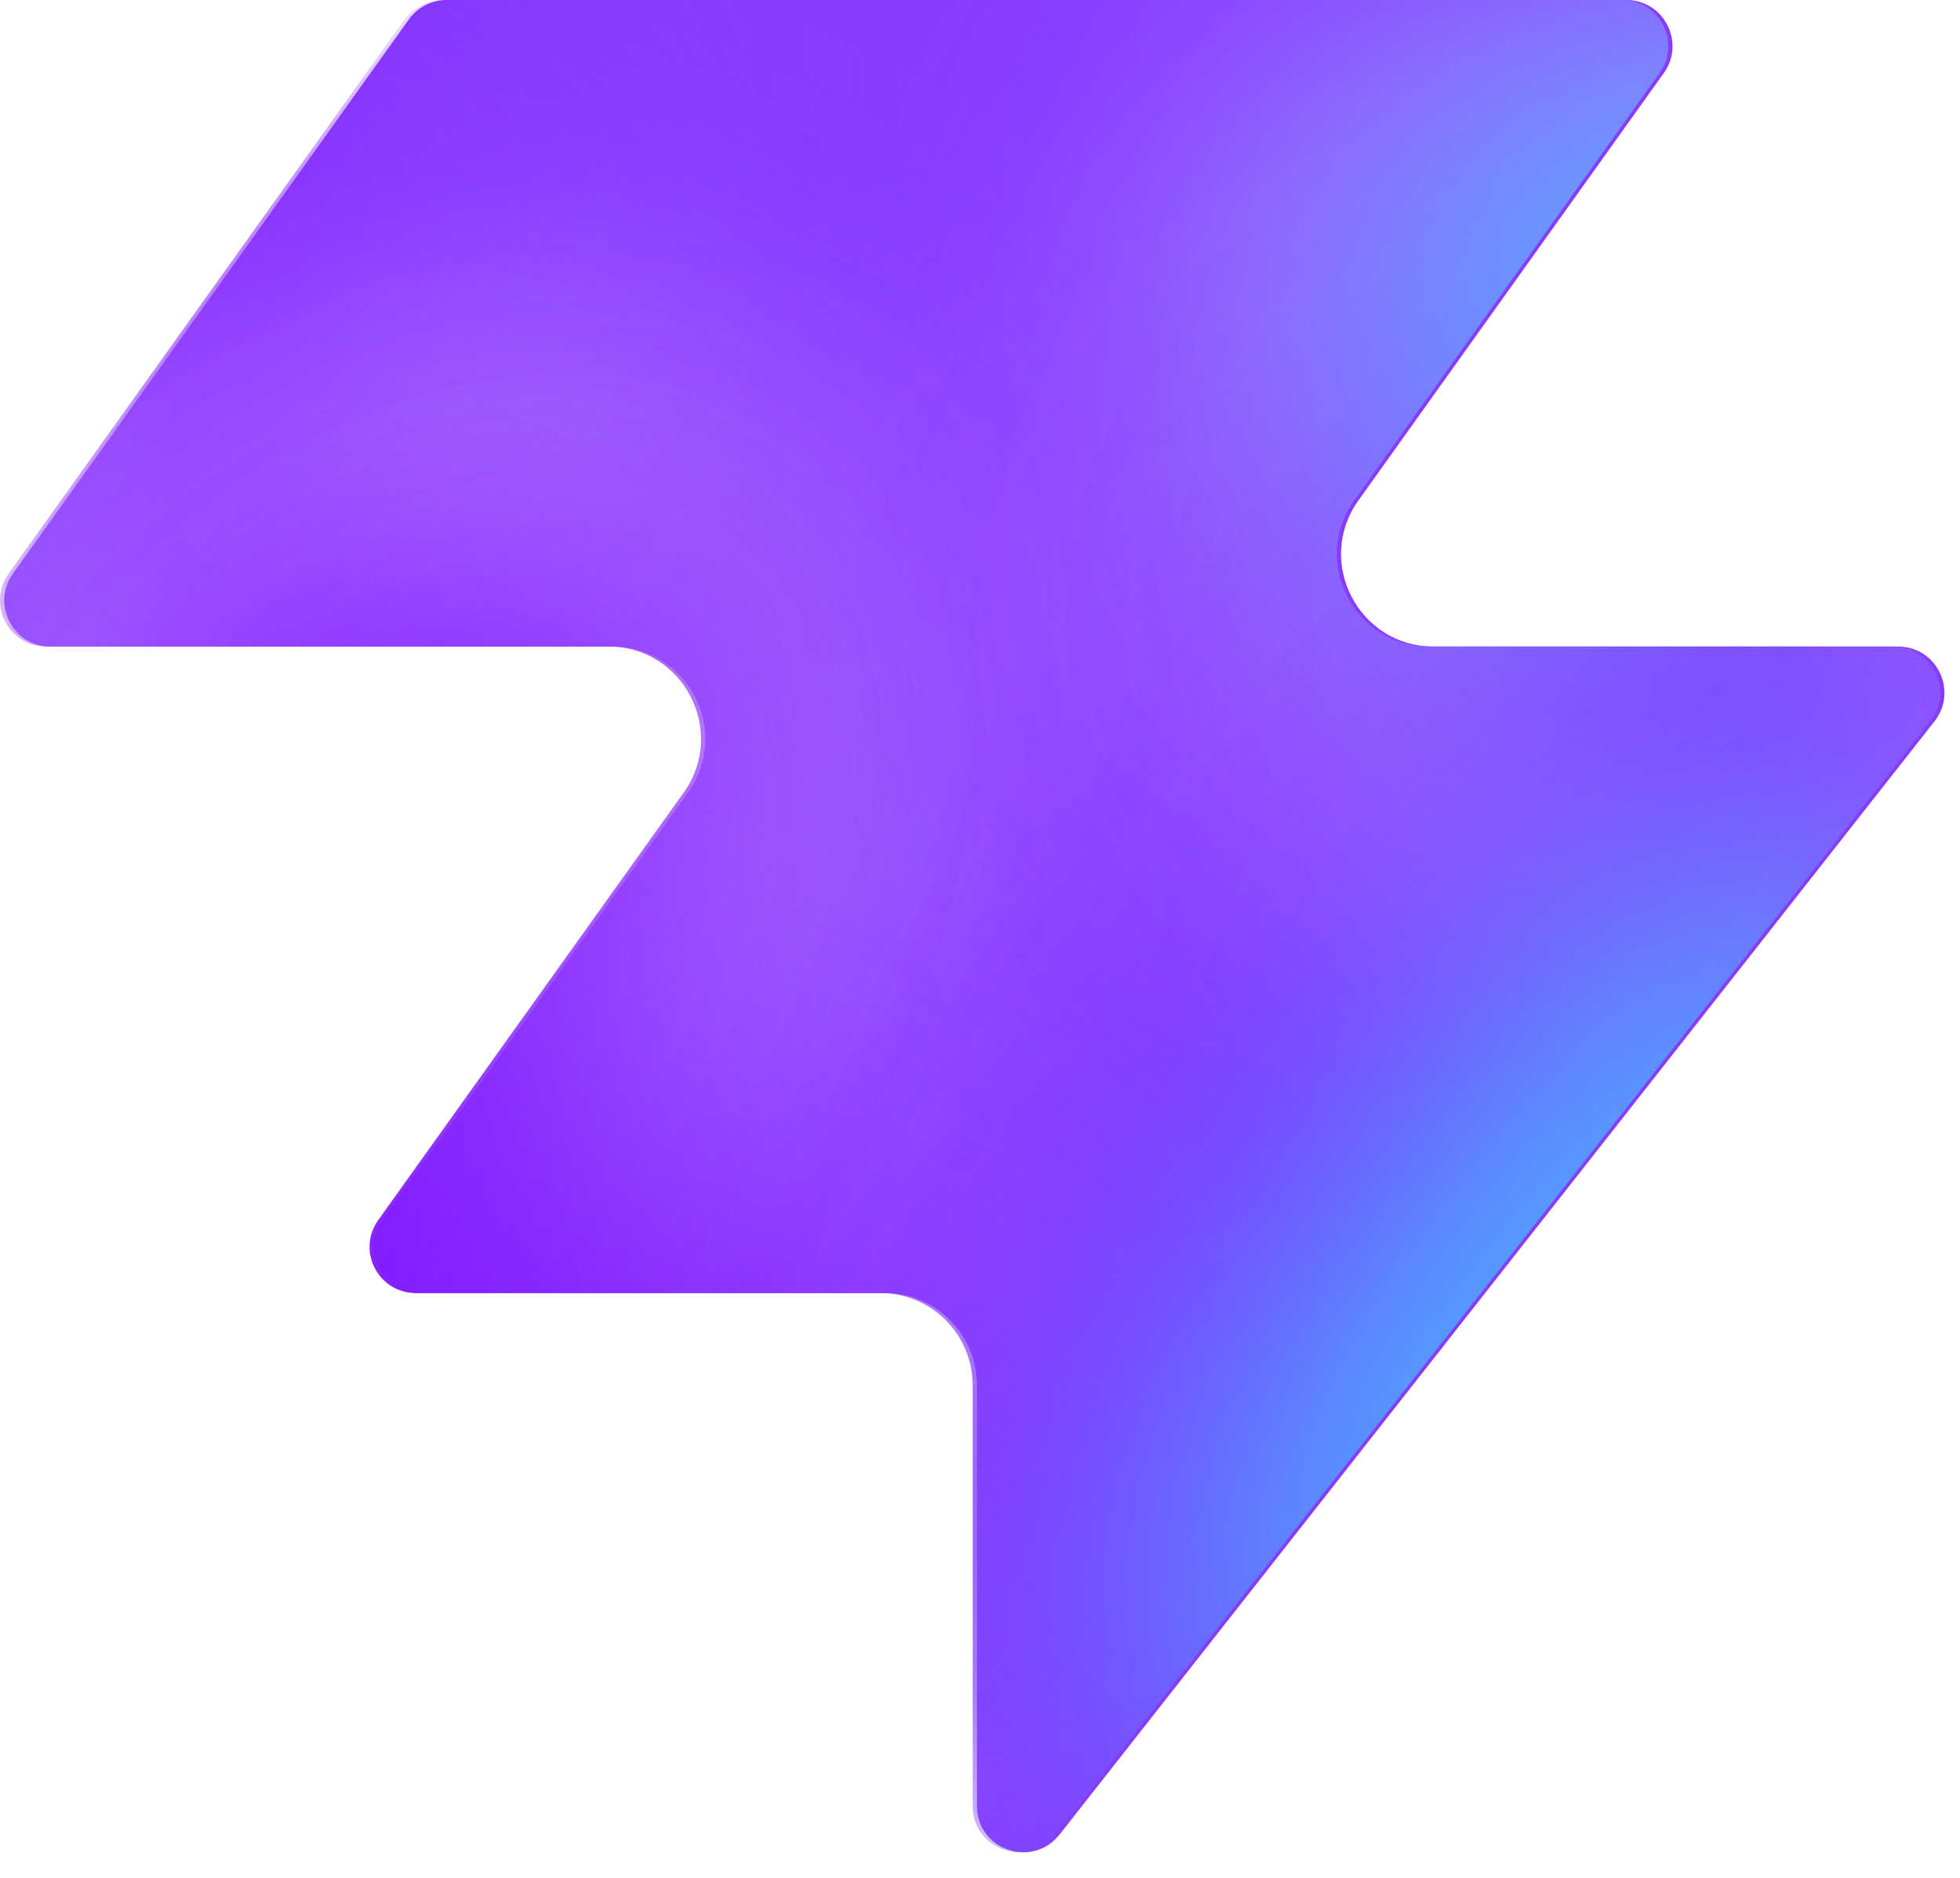
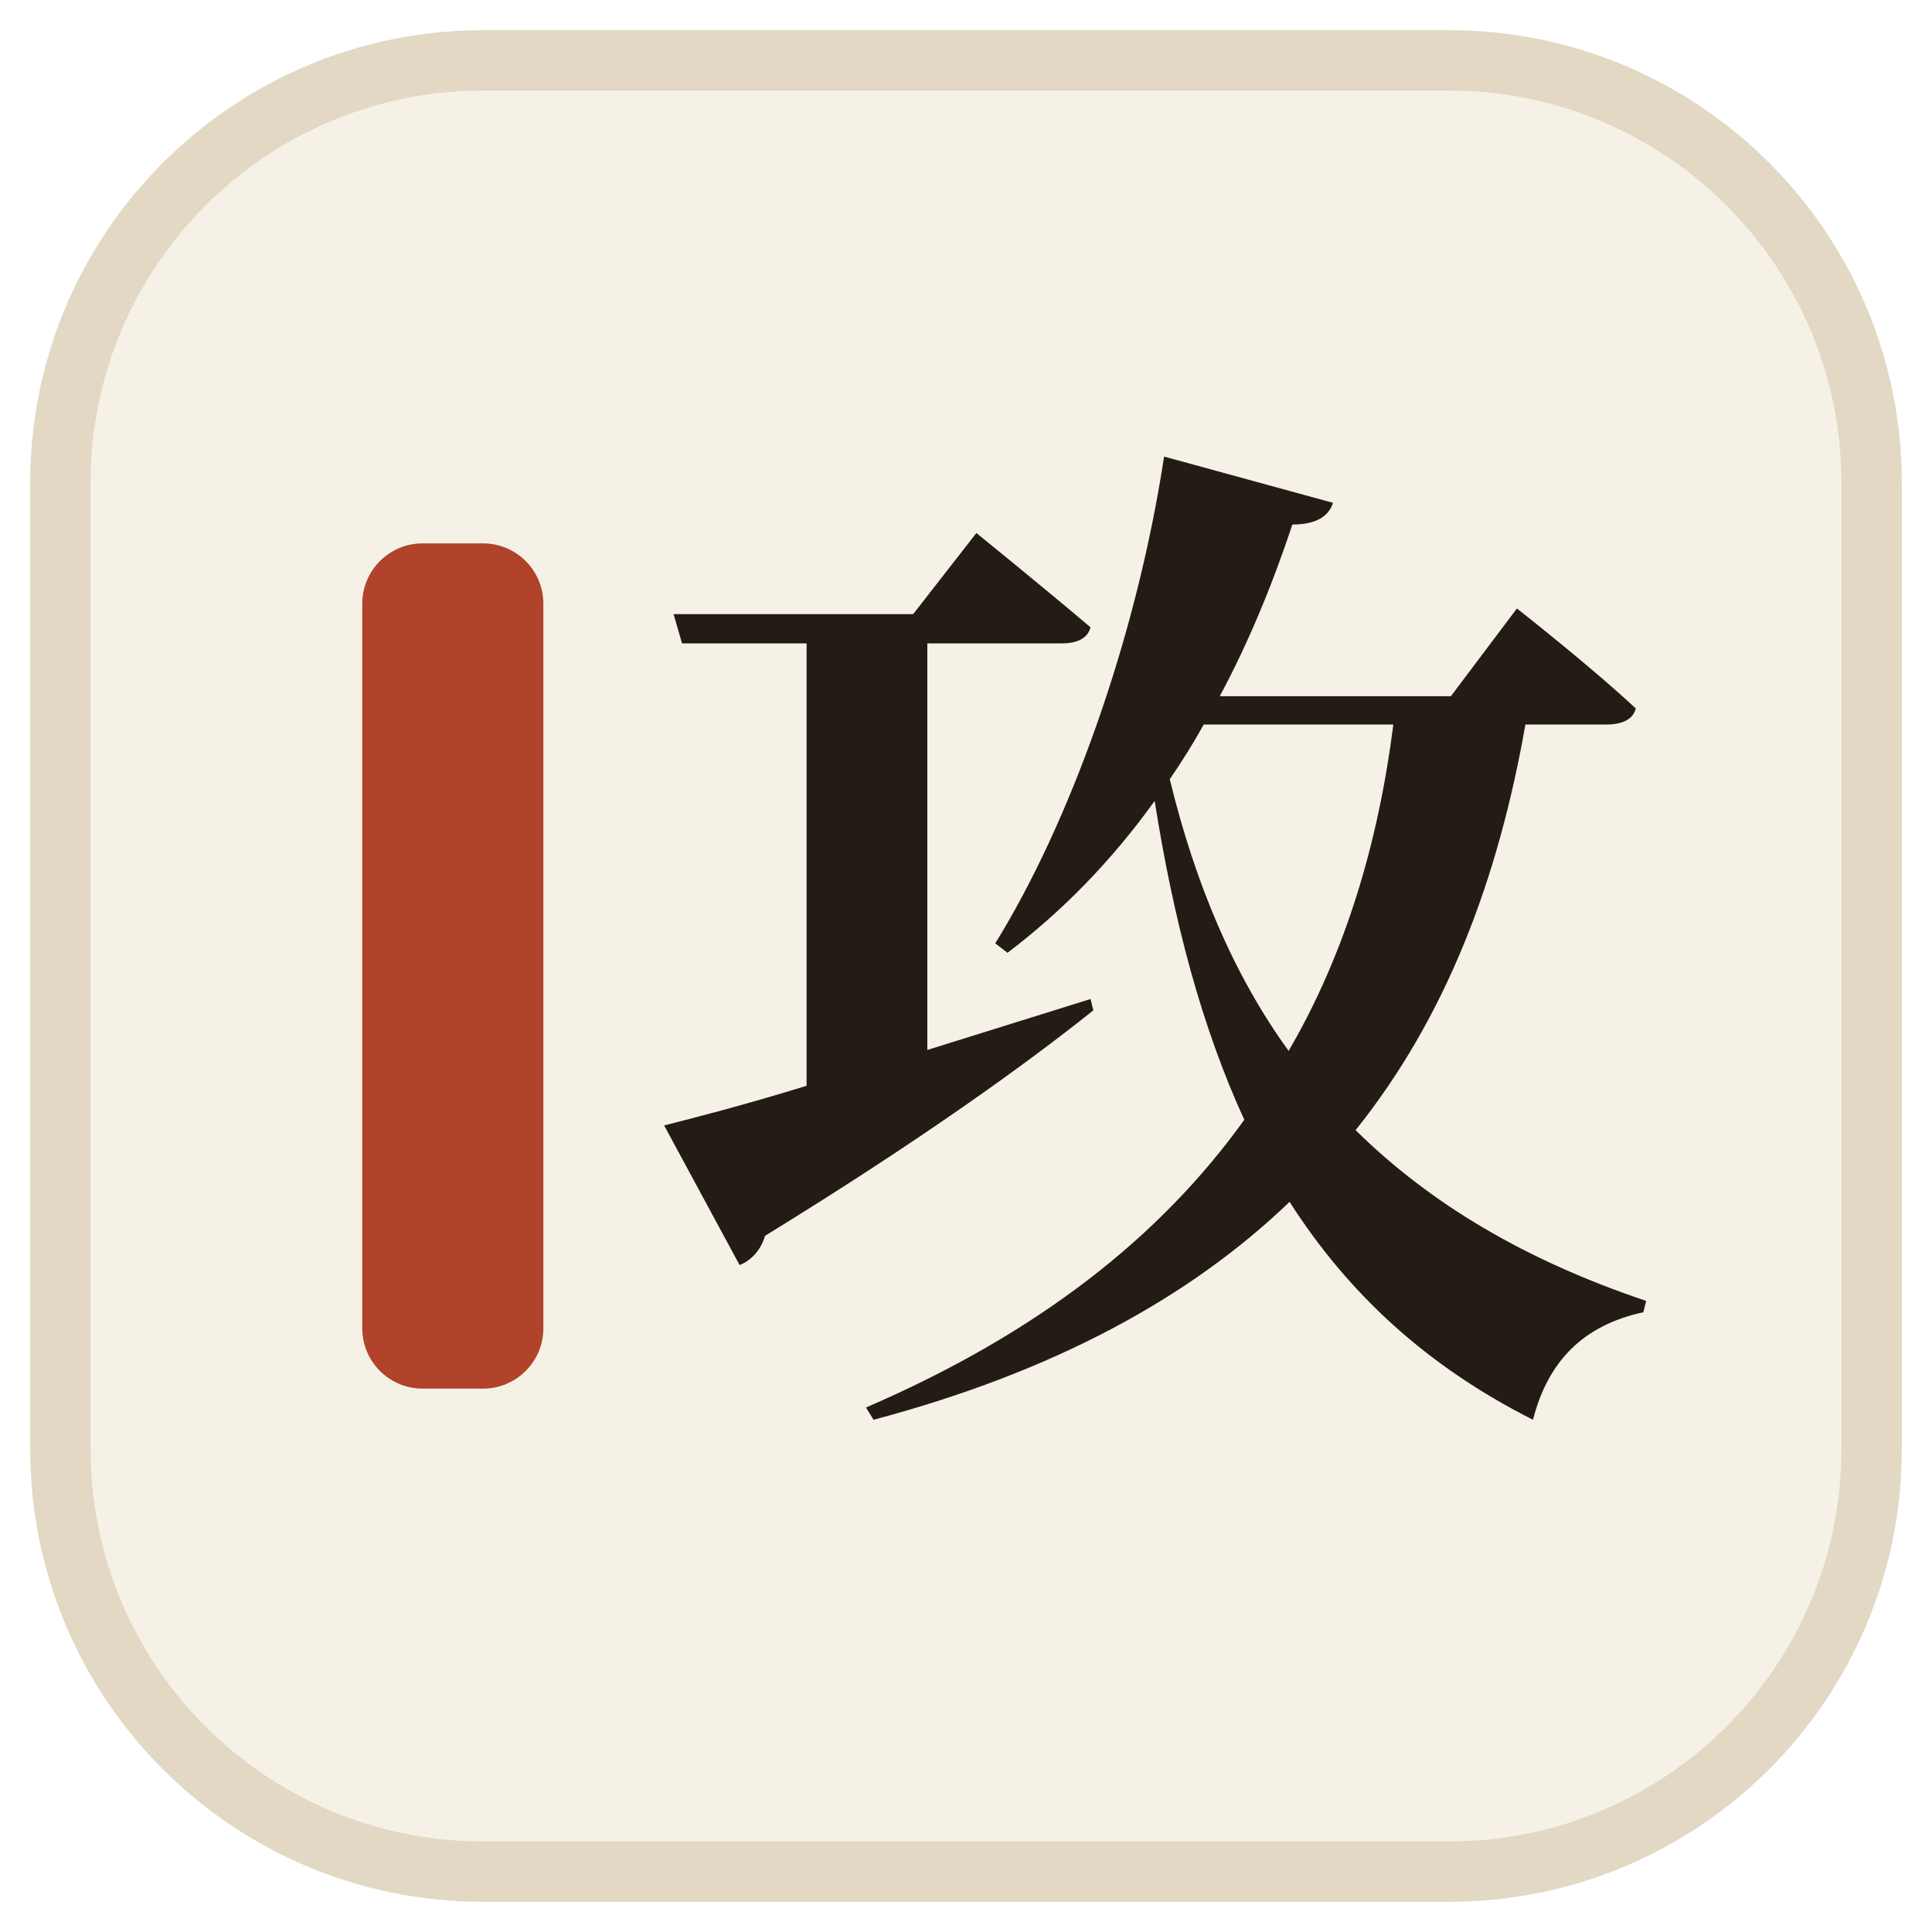
- <svg xmlns="http://www.w3.org/2000/svg" width="48" height="46" fill="none" viewBox="0 0 48 46">
-   <path fill="#863bff" d="M25.946 44.938c-.664.845-2.021.375-2.021-.698V33.937a2.26 2.26 0 0 0-2.262-2.262H10.287c-.92 0-1.456-1.04-.92-1.788l7.48-10.471c1.07-1.497 0-3.578-1.842-3.578H1.237c-.92 0-1.456-1.04-.92-1.788L10.013.474c.214-.297.556-.474.92-.474h28.894c.92 0 1.456 1.04.92 1.788l-7.48 10.471c-1.07 1.498 0 3.579 1.842 3.579h11.377c.943 0 1.473 1.088.89 1.83L25.947 44.94z" style="fill:#863bff;fill:color(display-p3 .525 .23 1);fill-opacity:1" />
-   <mask id="a" width="48" height="46" x="0" y="0" maskUnits="userSpaceOnUse" style="mask-type:alpha">
-     <path fill="#000" d="M25.842 44.938c-.664.844-2.021.375-2.021-.698V33.937a2.26 2.26 0 0 0-2.262-2.262H10.183c-.92 0-1.456-1.04-.92-1.788l7.48-10.471c1.07-1.498 0-3.579-1.842-3.579H1.133c-.92 0-1.456-1.04-.92-1.787L9.91.473c.214-.297.556-.474.92-.474h28.894c.92 0 1.456 1.04.92 1.788l-7.48 10.471c-1.07 1.498 0 3.578 1.842 3.578h11.377c.943 0 1.473 1.088.89 1.832L25.843 44.94z" style="fill:#000;fill-opacity:1" />
-   </mask>
-   <g mask="url(#a)">
-     <g filter="url(#b)">
-       <ellipse cx="5.508" cy="14.704" fill="#ede6ff" rx="5.508" ry="14.704" style="fill:#ede6ff;fill:color(display-p3 .927 .903 1);fill-opacity:1" transform="matrix(.00324 1 1 -.00324 -4.47 31.516)" />
-     </g>
-     <g filter="url(#c)">
-       <ellipse cx="10.399" cy="29.851" fill="#ede6ff" rx="10.399" ry="29.851" style="fill:#ede6ff;fill:color(display-p3 .927 .903 1);fill-opacity:1" transform="matrix(.00324 1 1 -.00324 -39.328 7.883)" />
-     </g>
-     <g filter="url(#d)">
-       <ellipse cx="5.508" cy="30.487" fill="#7e14ff" rx="5.508" ry="30.487" style="fill:#7e14ff;fill:color(display-p3 .492 .077 1);fill-opacity:1" transform="rotate(89.814 -25.913 -14.639)scale(1 -1)" />
-     </g>
-     <g filter="url(#e)">
-       <ellipse cx="5.508" cy="30.599" fill="#7e14ff" rx="5.508" ry="30.599" style="fill:#7e14ff;fill:color(display-p3 .492 .077 1);fill-opacity:1" transform="rotate(89.814 -32.644 -3.334)scale(1 -1)" />
-     </g>
-     <g filter="url(#f)">
-       <ellipse cx="5.508" cy="30.599" fill="#7e14ff" rx="5.508" ry="30.599" style="fill:#7e14ff;fill:color(display-p3 .492 .077 1);fill-opacity:1" transform="matrix(.00324 1 1 -.00324 -34.34 30.47)" />
-     </g>
-     <g filter="url(#g)">
-       <ellipse cx="14.072" cy="22.078" fill="#ede6ff" rx="14.072" ry="22.078" style="fill:#ede6ff;fill:color(display-p3 .927 .903 1);fill-opacity:1" transform="rotate(93.35 24.506 48.493)scale(-1 1)" />
-     </g>
-     <g filter="url(#h)">
-       <ellipse cx="3.47" cy="21.501" fill="#7e14ff" rx="3.47" ry="21.501" style="fill:#7e14ff;fill:color(display-p3 .492 .077 1);fill-opacity:1" transform="rotate(89.009 28.708 47.59)scale(-1 1)" />
-     </g>
-     <g filter="url(#i)">
-       <ellipse cx="3.47" cy="21.501" fill="#7e14ff" rx="3.47" ry="21.501" style="fill:#7e14ff;fill:color(display-p3 .492 .077 1);fill-opacity:1" transform="rotate(89.009 28.708 47.59)scale(-1 1)" />
-     </g>
-     <g filter="url(#j)">
-       <ellipse cx=".387" cy="8.972" fill="#7e14ff" rx="4.407" ry="29.108" style="fill:#7e14ff;fill:color(display-p3 .492 .077 1);fill-opacity:1" transform="rotate(39.51 .387 8.972)" />
-     </g>
-     <g filter="url(#k)">
-       <ellipse cx="47.523" cy="-6.092" fill="#7e14ff" rx="4.407" ry="29.108" style="fill:#7e14ff;fill:color(display-p3 .492 .077 1);fill-opacity:1" transform="rotate(37.892 47.523 -6.092)" />
-     </g>
-     <g filter="url(#l)">
-       <ellipse cx="41.412" cy="6.333" fill="#47bfff" rx="5.971" ry="9.665" style="fill:#47bfff;fill:color(display-p3 .28 .748 1);fill-opacity:1" transform="rotate(37.892 41.412 6.333)" />
-     </g>
-     <g filter="url(#m)">
-       <ellipse cx="-1.879" cy="38.332" fill="#7e14ff" rx="4.407" ry="29.108" style="fill:#7e14ff;fill:color(display-p3 .492 .077 1);fill-opacity:1" transform="rotate(37.892 -1.88 38.332)" />
-     </g>
-     <g filter="url(#n)">
-       <ellipse cx="-1.879" cy="38.332" fill="#7e14ff" rx="4.407" ry="29.108" style="fill:#7e14ff;fill:color(display-p3 .492 .077 1);fill-opacity:1" transform="rotate(37.892 -1.88 38.332)" />
-     </g>
-     <g filter="url(#o)">
-       <ellipse cx="35.651" cy="29.907" fill="#7e14ff" rx="4.407" ry="29.108" style="fill:#7e14ff;fill:color(display-p3 .492 .077 1);fill-opacity:1" transform="rotate(37.892 35.651 29.907)" />
-     </g>
-     <g filter="url(#p)">
-       <ellipse cx="38.418" cy="32.4" fill="#47bfff" rx="5.971" ry="15.297" style="fill:#47bfff;fill:color(display-p3 .28 .748 1);fill-opacity:1" transform="rotate(37.892 38.418 32.4)" />
-     </g>
-   </g>
-   <defs>
-     <filter id="b" width="60.045" height="41.654" x="-19.77" y="16.149" color-interpolation-filters="sRGB" filterUnits="userSpaceOnUse">
-       <feFlood flood-opacity="0" result="BackgroundImageFix" />
-       <feBlend in="SourceGraphic" in2="BackgroundImageFix" result="shape" />
-       <feGaussianBlur result="effect1_foregroundBlur_2002_17158" stdDeviation="7.659" />
-     </filter>
-     <filter id="c" width="90.34" height="51.437" x="-54.613" y="-7.533" color-interpolation-filters="sRGB" filterUnits="userSpaceOnUse">
-       <feFlood flood-opacity="0" result="BackgroundImageFix" />
-       <feBlend in="SourceGraphic" in2="BackgroundImageFix" result="shape" />
-       <feGaussianBlur result="effect1_foregroundBlur_2002_17158" stdDeviation="7.659" />
-     </filter>
-     <filter id="d" width="79.355" height="29.4" x="-49.64" y="2.03" color-interpolation-filters="sRGB" filterUnits="userSpaceOnUse">
-       <feFlood flood-opacity="0" result="BackgroundImageFix" />
-       <feBlend in="SourceGraphic" in2="BackgroundImageFix" result="shape" />
-       <feGaussianBlur result="effect1_foregroundBlur_2002_17158" stdDeviation="4.596" />
-     </filter>
-     <filter id="e" width="79.579" height="29.4" x="-45.045" y="20.029" color-interpolation-filters="sRGB" filterUnits="userSpaceOnUse">
-       <feFlood flood-opacity="0" result="BackgroundImageFix" />
-       <feBlend in="SourceGraphic" in2="BackgroundImageFix" result="shape" />
-       <feGaussianBlur result="effect1_foregroundBlur_2002_17158" stdDeviation="4.596" />
-     </filter>
-     <filter id="f" width="79.579" height="29.4" x="-43.513" y="21.178" color-interpolation-filters="sRGB" filterUnits="userSpaceOnUse">
-       <feFlood flood-opacity="0" result="BackgroundImageFix" />
-       <feBlend in="SourceGraphic" in2="BackgroundImageFix" result="shape" />
-       <feGaussianBlur result="effect1_foregroundBlur_2002_17158" stdDeviation="4.596" />
-     </filter>
-     <filter id="g" width="74.749" height="58.852" x="15.756" y="-17.901" color-interpolation-filters="sRGB" filterUnits="userSpaceOnUse">
-       <feFlood flood-opacity="0" result="BackgroundImageFix" />
-       <feBlend in="SourceGraphic" in2="BackgroundImageFix" result="shape" />
-       <feGaussianBlur result="effect1_foregroundBlur_2002_17158" stdDeviation="7.659" />
-     </filter>
-     <filter id="h" width="61.377" height="25.362" x="23.548" y="2.284" color-interpolation-filters="sRGB" filterUnits="userSpaceOnUse">
-       <feFlood flood-opacity="0" result="BackgroundImageFix" />
-       <feBlend in="SourceGraphic" in2="BackgroundImageFix" result="shape" />
-       <feGaussianBlur result="effect1_foregroundBlur_2002_17158" stdDeviation="4.596" />
-     </filter>
-     <filter id="i" width="61.377" height="25.362" x="23.548" y="2.284" color-interpolation-filters="sRGB" filterUnits="userSpaceOnUse">
-       <feFlood flood-opacity="0" result="BackgroundImageFix" />
-       <feBlend in="SourceGraphic" in2="BackgroundImageFix" result="shape" />
-       <feGaussianBlur result="effect1_foregroundBlur_2002_17158" stdDeviation="4.596" />
-     </filter>
-     <filter id="j" width="56.045" height="63.649" x="-27.636" y="-22.853" color-interpolation-filters="sRGB" filterUnits="userSpaceOnUse">
-       <feFlood flood-opacity="0" result="BackgroundImageFix" />
-       <feBlend in="SourceGraphic" in2="BackgroundImageFix" result="shape" />
-       <feGaussianBlur result="effect1_foregroundBlur_2002_17158" stdDeviation="4.596" />
-     </filter>
-     <filter id="k" width="54.814" height="64.646" x="20.116" y="-38.415" color-interpolation-filters="sRGB" filterUnits="userSpaceOnUse">
-       <feFlood flood-opacity="0" result="BackgroundImageFix" />
-       <feBlend in="SourceGraphic" in2="BackgroundImageFix" result="shape" />
-       <feGaussianBlur result="effect1_foregroundBlur_2002_17158" stdDeviation="4.596" />
-     </filter>
-     <filter id="l" width="33.541" height="35.313" x="24.641" y="-11.323" color-interpolation-filters="sRGB" filterUnits="userSpaceOnUse">
-       <feFlood flood-opacity="0" result="BackgroundImageFix" />
-       <feBlend in="SourceGraphic" in2="BackgroundImageFix" result="shape" />
-       <feGaussianBlur result="effect1_foregroundBlur_2002_17158" stdDeviation="4.596" />
-     </filter>
-     <filter id="m" width="54.814" height="64.646" x="-29.286" y="6.009" color-interpolation-filters="sRGB" filterUnits="userSpaceOnUse">
-       <feFlood flood-opacity="0" result="BackgroundImageFix" />
-       <feBlend in="SourceGraphic" in2="BackgroundImageFix" result="shape" />
-       <feGaussianBlur result="effect1_foregroundBlur_2002_17158" stdDeviation="4.596" />
-     </filter>
-     <filter id="n" width="54.814" height="64.646" x="-29.286" y="6.009" color-interpolation-filters="sRGB" filterUnits="userSpaceOnUse">
-       <feFlood flood-opacity="0" result="BackgroundImageFix" />
-       <feBlend in="SourceGraphic" in2="BackgroundImageFix" result="shape" />
-       <feGaussianBlur result="effect1_foregroundBlur_2002_17158" stdDeviation="4.596" />
-     </filter>
-     <filter id="o" width="54.814" height="64.646" x="8.244" y="-2.416" color-interpolation-filters="sRGB" filterUnits="userSpaceOnUse">
-       <feFlood flood-opacity="0" result="BackgroundImageFix" />
-       <feBlend in="SourceGraphic" in2="BackgroundImageFix" result="shape" />
-       <feGaussianBlur result="effect1_foregroundBlur_2002_17158" stdDeviation="4.596" />
-     </filter>
-     <filter id="p" width="39.409" height="43.623" x="18.713" y="10.588" color-interpolation-filters="sRGB" filterUnits="userSpaceOnUse">
-       <feFlood flood-opacity="0" result="BackgroundImageFix" />
-       <feBlend in="SourceGraphic" in2="BackgroundImageFix" result="shape" />
-       <feGaussianBlur result="effect1_foregroundBlur_2002_17158" stdDeviation="4.596" />
-     </filter>
-   </defs>
+ <svg xmlns="http://www.w3.org/2000/svg" viewBox="0 0 32 32" width="32" height="32">
+   <rect x="1" y="1" width="30" height="30" rx="7" fill="#f6f1e6" stroke="#e2d8c3" />
+   <rect x="6" y="9" width="3" height="14" rx="1" fill="#b0432a" />
+   <text x="19" y="22" text-anchor="middle" font-family="Songti SC, STSong, Noto Serif CJK SC, serif" font-size="17" font-weight="600" fill="#221c14">攻</text>
</svg>
